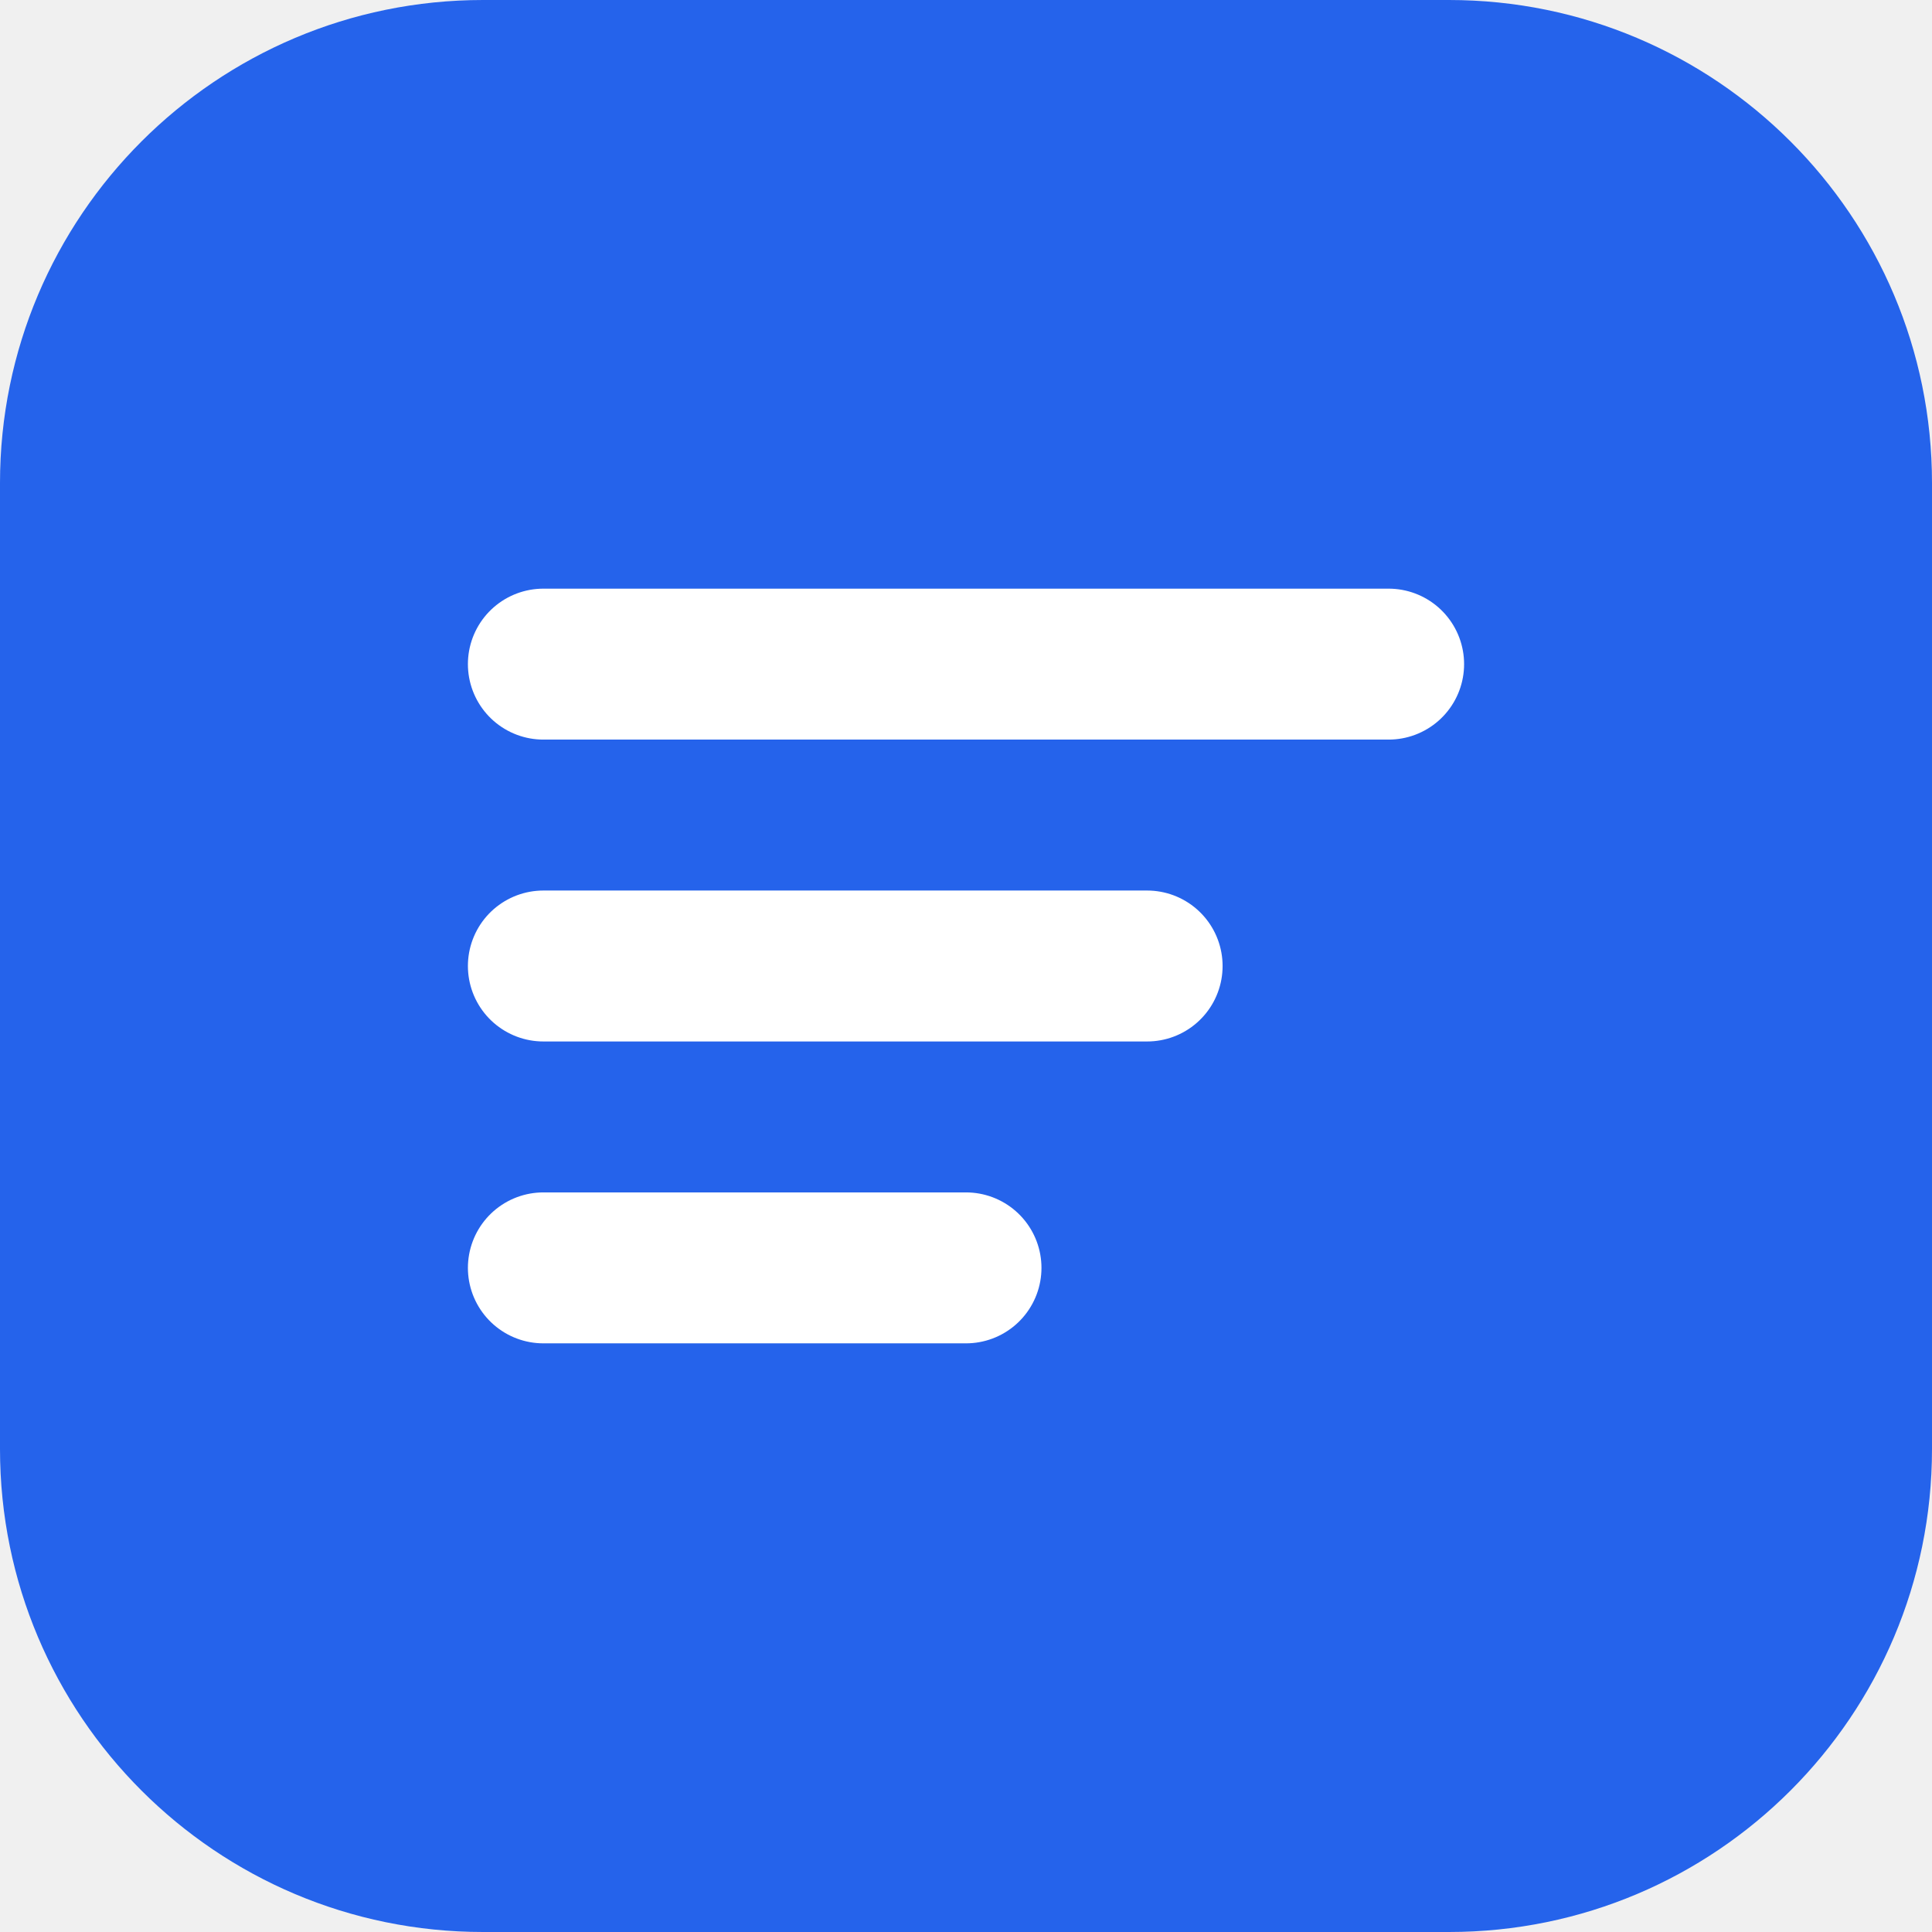
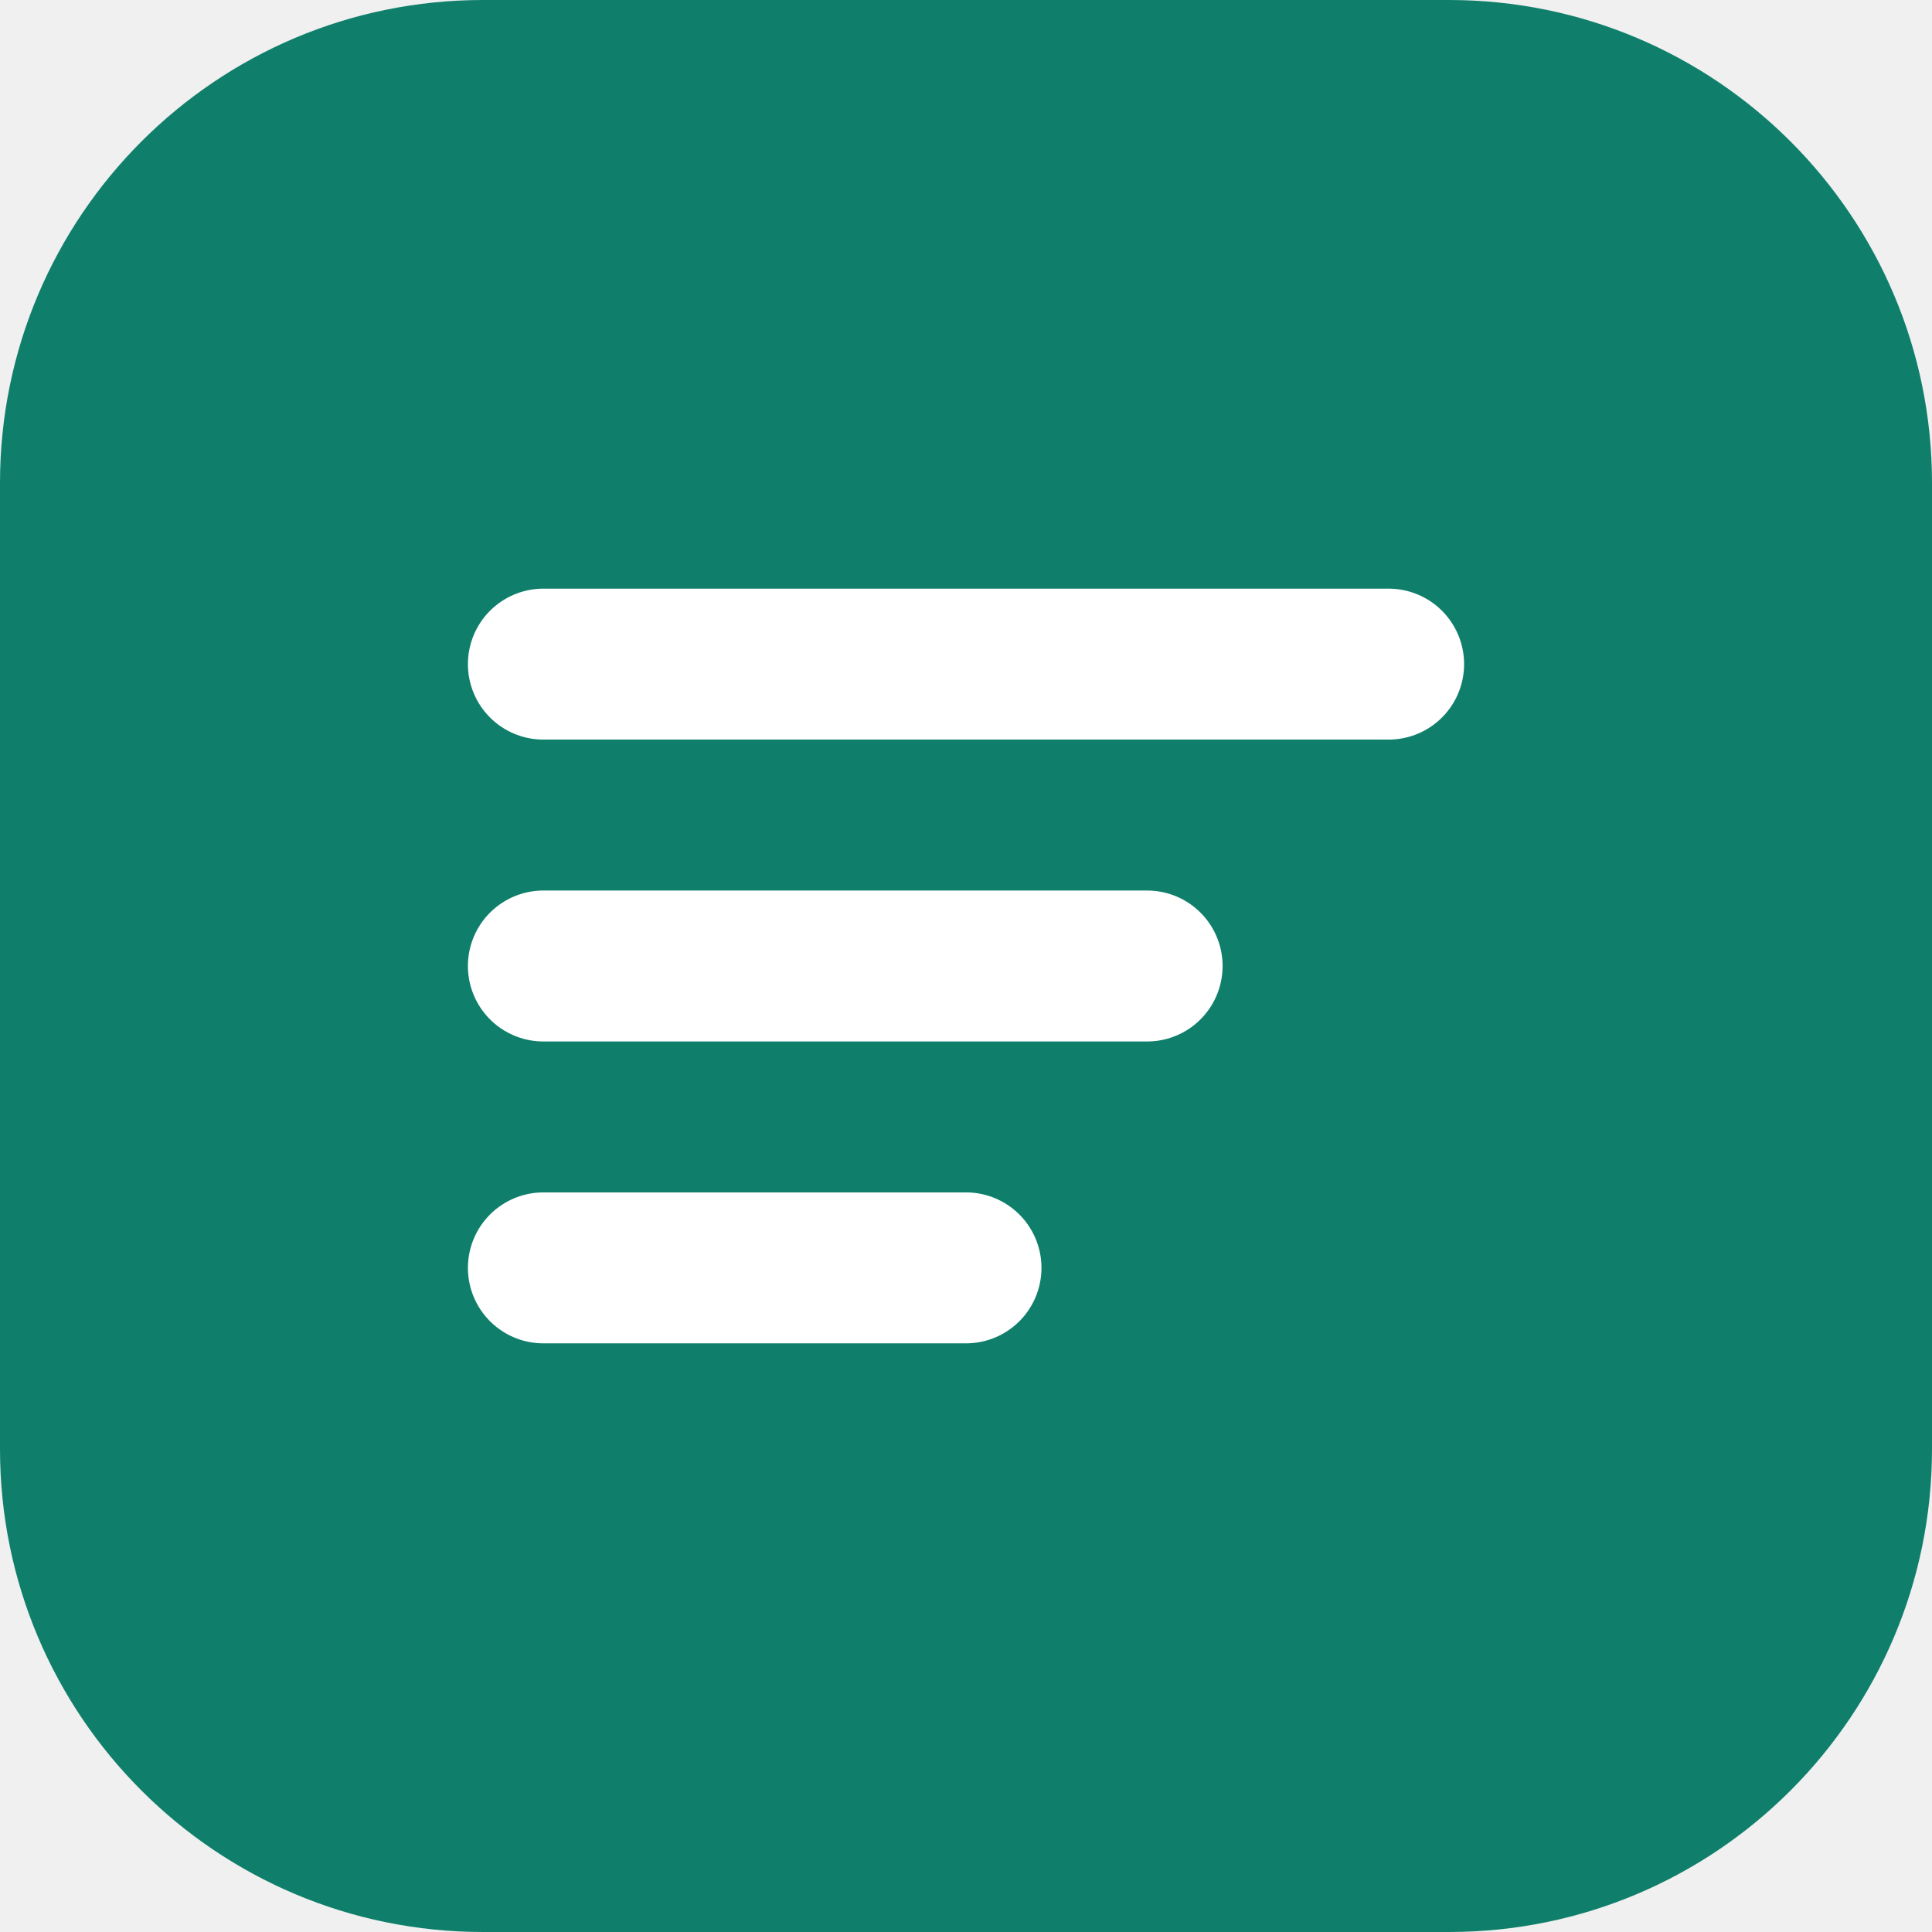
<svg xmlns="http://www.w3.org/2000/svg" viewBox="0 0 32 32">
-   <rect width="32" height="32" rx="8" fill="#2563EB" />
+   <rect width="32" height="32" rx="8" fill="#0F7F6B" />
  <path d="M9 11h14M9 16h10M9 21h7" stroke="#fff" stroke-width="2.5" stroke-linecap="round" />
</svg>
